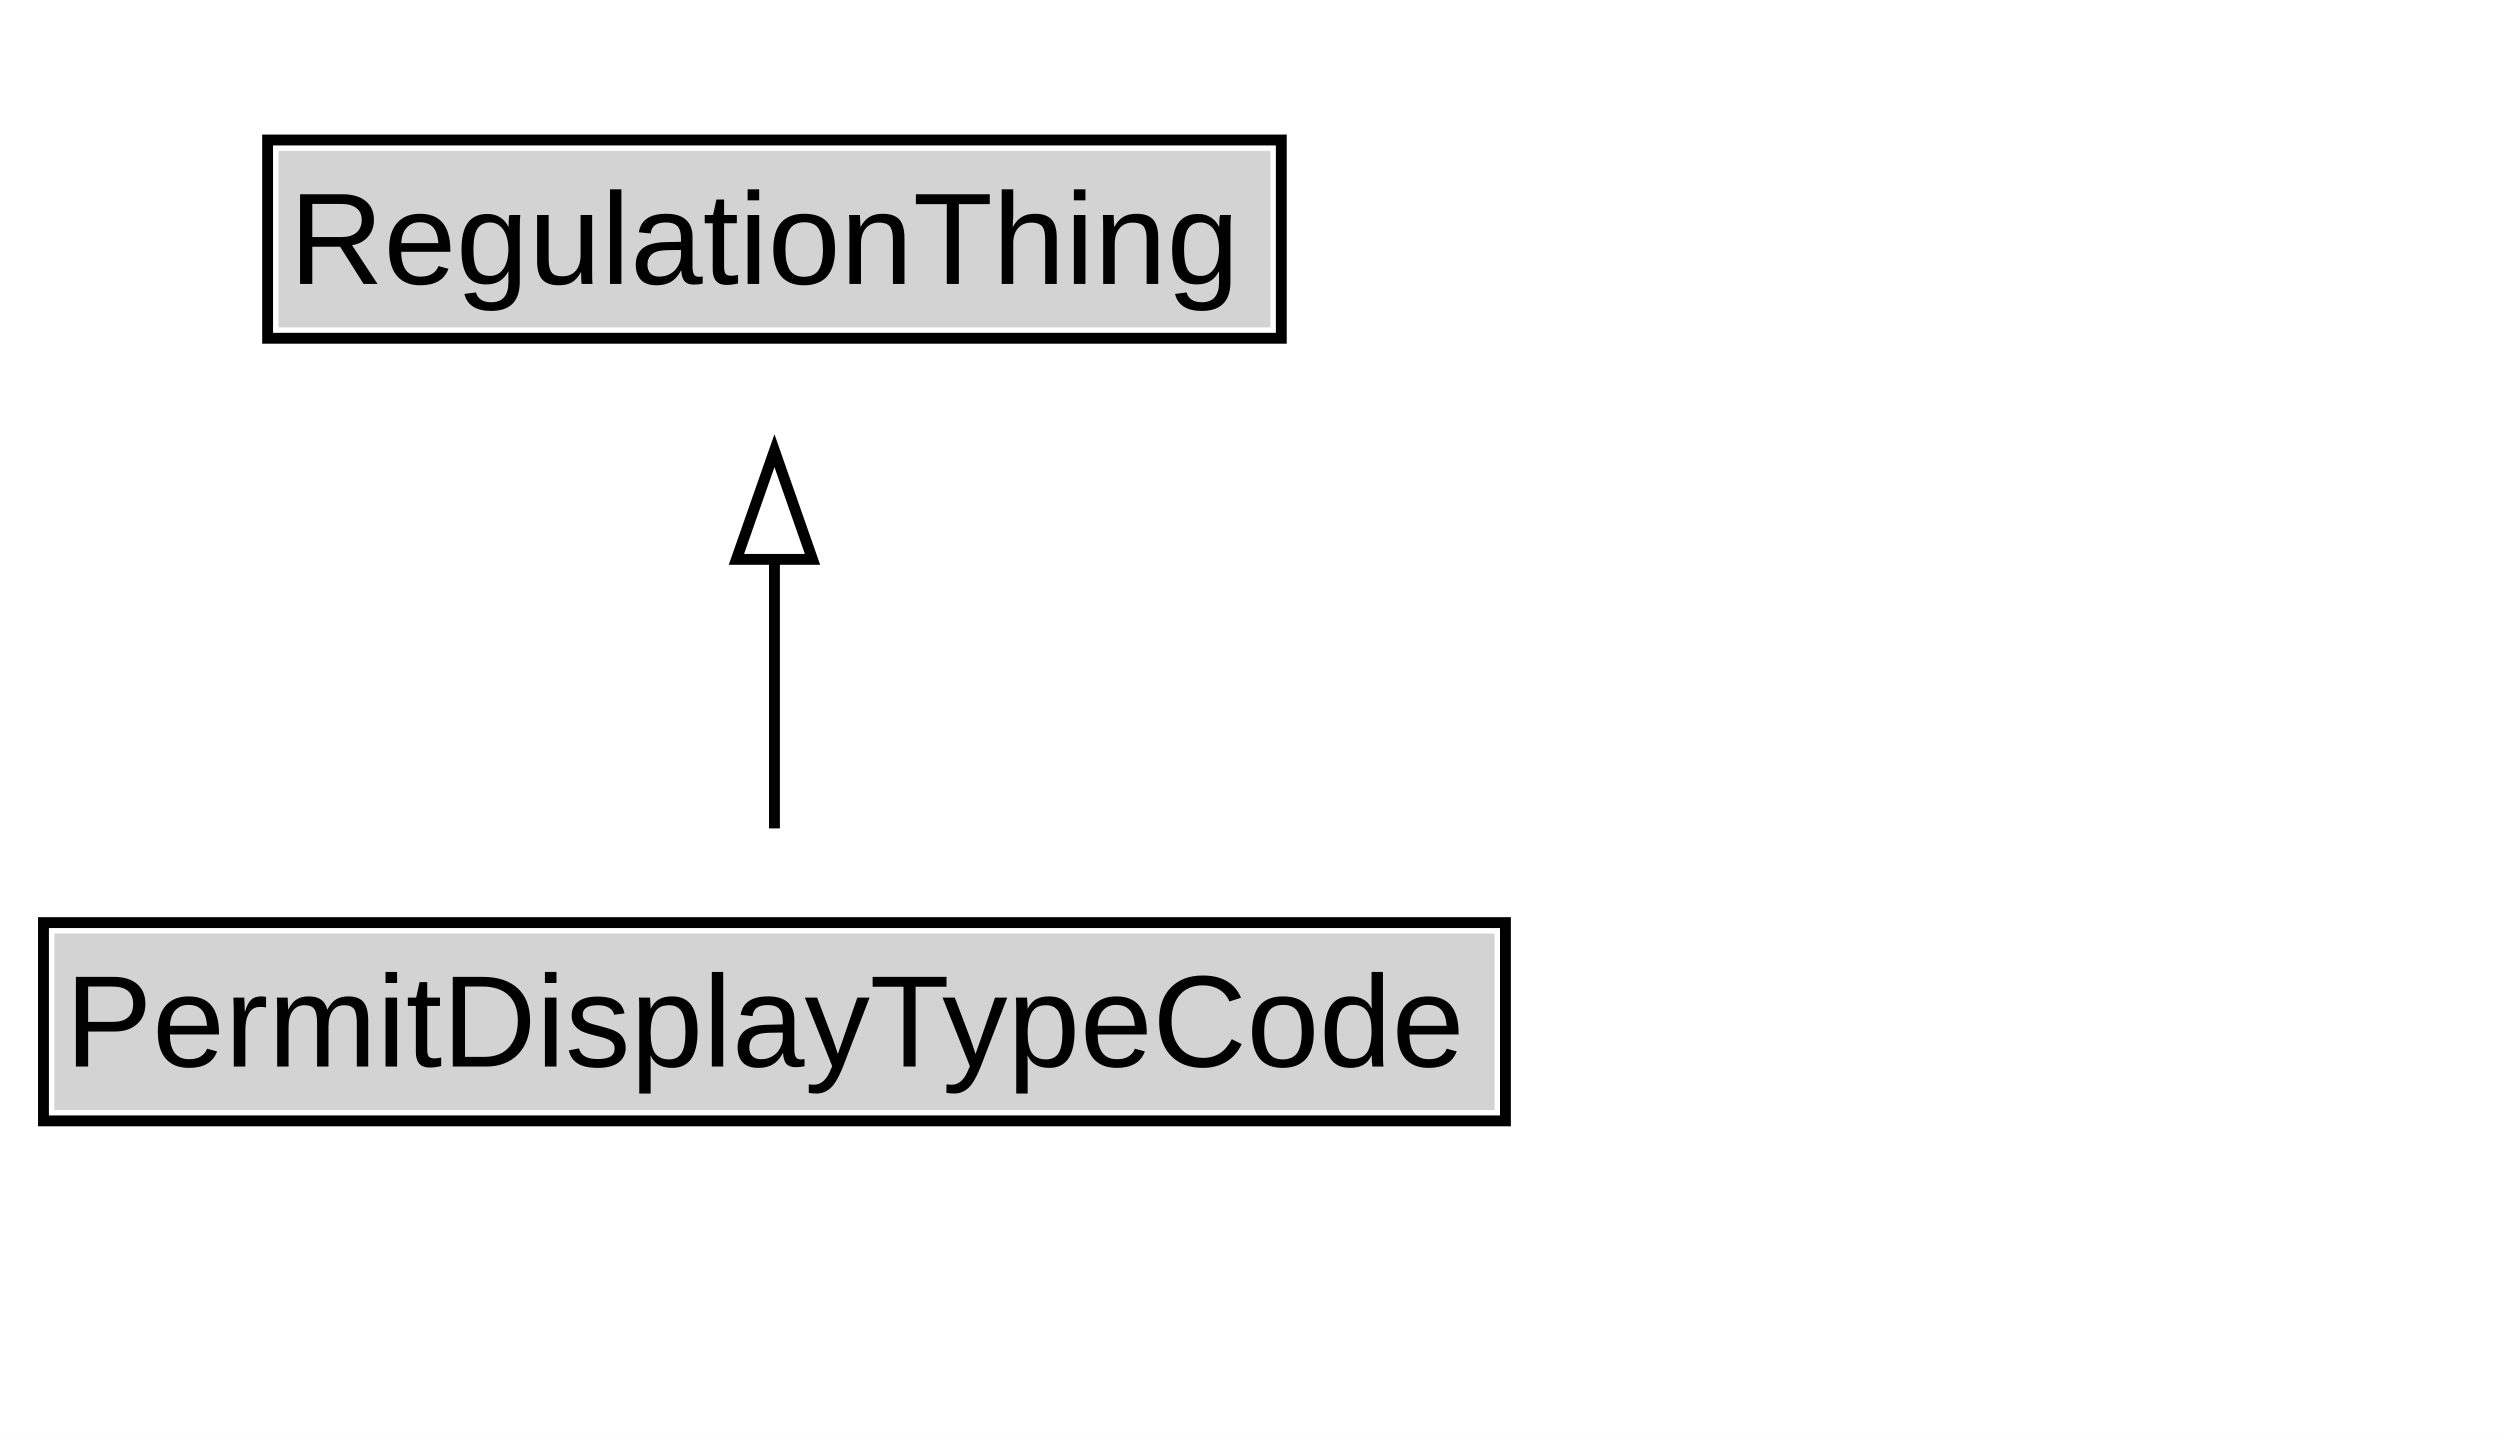
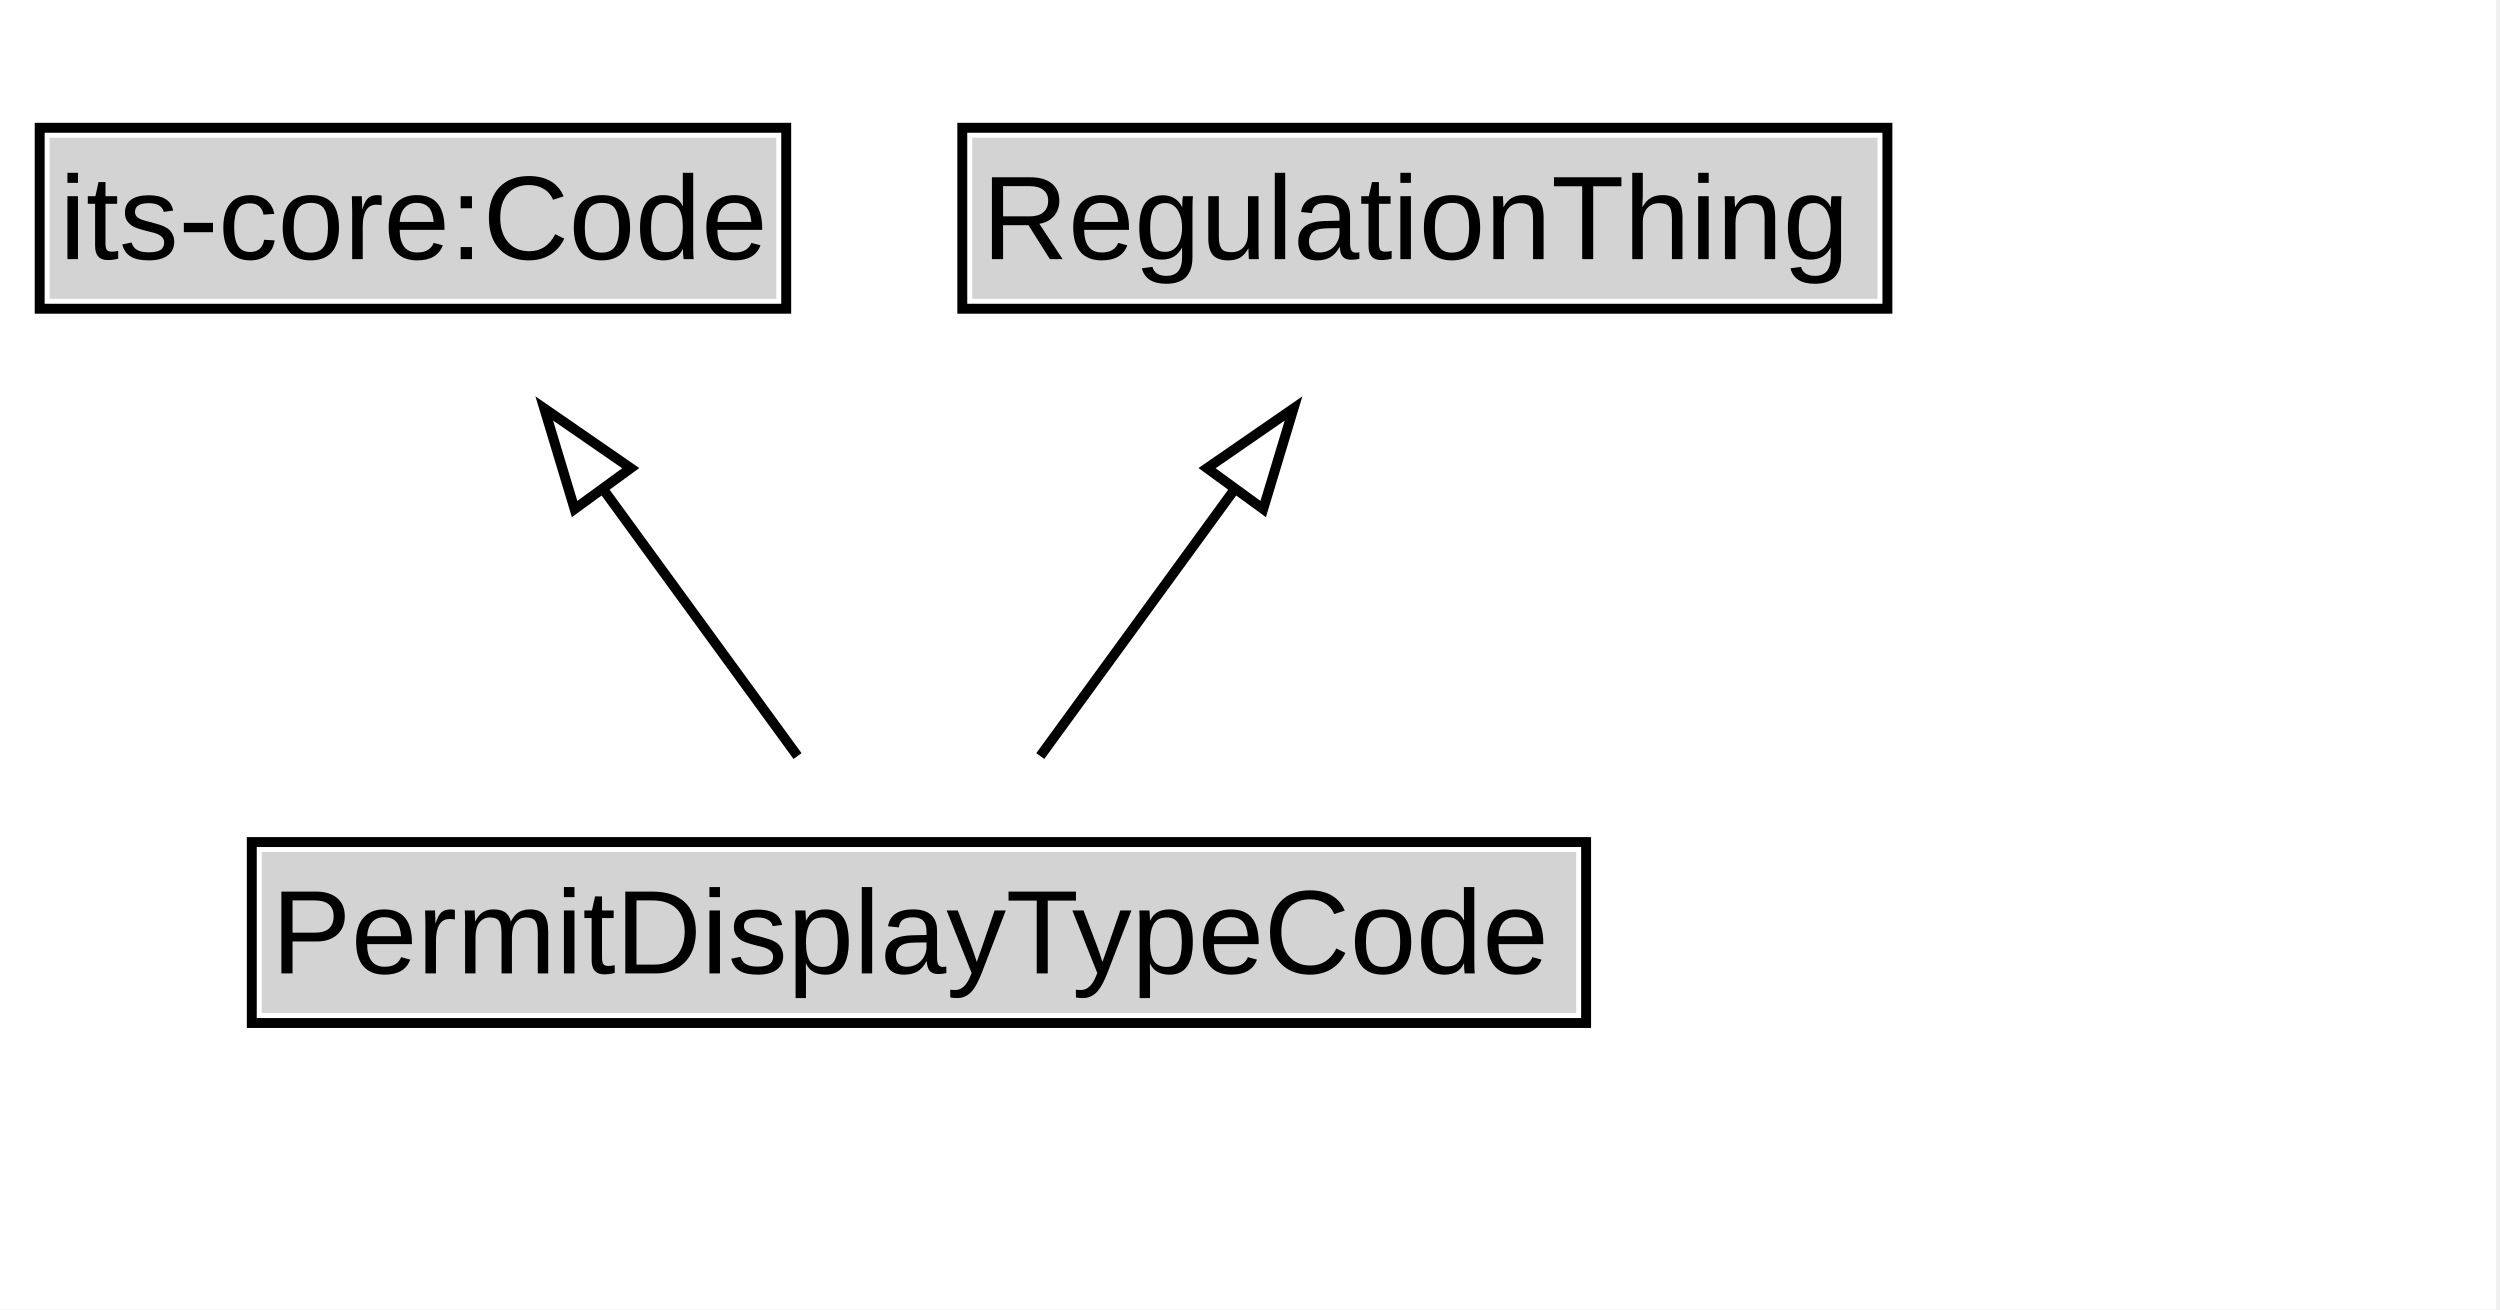
- <svg xmlns="http://www.w3.org/2000/svg" xmlns:xlink="http://www.w3.org/1999/xlink" width="230pt" height="132pt" viewBox="0.00 0.00 230.00 132.00">
+ <svg xmlns="http://www.w3.org/2000/svg" xmlns:xlink="http://www.w3.org/1999/xlink" width="252pt" height="132pt" viewBox="0.00 0.00 252.00 132.00">
  <g id="graph0" class="graph" transform="scale(1 1) rotate(0) translate(4 128)">
-     <polygon fill="white" stroke="none" points="-4,4 -4,-128 226.25,-128 226.25,4 -4,4" />
+     <polygon fill="white" stroke="none" points="-4,4 -4,-128 247.62,-128 247.62,4 -4,4" />
    <g id="clust3" class="cluster">
</g>
    <g id="node1" class="node">
      <g id="a_node1">
-         <a xlink:href="../RegulationThing" xlink:title="&lt;TABLE&gt;">
-           <polygon fill="lightgray" stroke="none" points="21.62,-97.88 21.62,-114.12 112.88,-114.12 112.88,-97.88 21.62,-97.88" />
-           <text xml:space="preserve" text-anchor="start" x="22.62" y="-101.88" font-family="Arial" font-size="12.00">RegulationThing</text>
-           <polygon fill="none" stroke="black" points="20.62,-96.88 20.62,-115.12 113.88,-115.12 113.88,-96.88 20.62,-96.88" />
+         <a xlink:href="https://w3id.org/itsdata/core/v1/Code" xlink:title="&lt;TABLE&gt;">
+           <polygon fill="lightgray" stroke="none" points="1,-97.88 1,-114.12 74.25,-114.12 74.25,-97.88 1,-97.88" />
+           <text xml:space="preserve" text-anchor="start" x="2" y="-101.88" font-family="Arial" font-size="12.00">its-core:Code</text>
+           <polygon fill="none" stroke="black" points="0,-96.88 0,-115.12 75.25,-115.12 75.25,-96.88 0,-96.88" />
        </a>
      </g>
    </g>
    <g id="node2" class="node">
      <g id="a_node2">
+         <a xlink:href="../RegulationThing" xlink:title="&lt;TABLE&gt;">
+           <polygon fill="lightgray" stroke="none" points="94,-97.88 94,-114.12 185.25,-114.12 185.25,-97.88 94,-97.88" />
+           <text xml:space="preserve" text-anchor="start" x="95" y="-101.88" font-family="Arial" font-size="12.00">RegulationThing</text>
+           <polygon fill="none" stroke="black" points="93,-96.88 93,-115.12 186.25,-115.12 186.25,-96.88 93,-96.88" />
+         </a>
+       </g>
+     </g>
+     <g id="node3" class="node">
+       <g id="a_node3">
        <a xlink:href="../PermitDisplayTypeCode" xlink:title="&lt;TABLE&gt;">
-           <polygon fill="lightgray" stroke="none" points="1,-25.88 1,-42.12 133.5,-42.12 133.5,-25.88 1,-25.88" />
-           <text xml:space="preserve" text-anchor="start" x="2" y="-29.88" font-family="Arial" font-size="12.00">PermitDisplayTypeCode</text>
-           <polygon fill="none" stroke="black" points="0,-24.88 0,-43.12 134.5,-43.12 134.5,-24.88 0,-24.88" />
+           <polygon fill="lightgray" stroke="none" points="22.38,-25.88 22.38,-42.12 154.88,-42.12 154.88,-25.88 22.38,-25.88" />
+           <text xml:space="preserve" text-anchor="start" x="23.38" y="-29.88" font-family="Arial" font-size="12.00">PermitDisplayTypeCode</text>
+           <polygon fill="none" stroke="black" points="21.38,-24.88 21.38,-43.12 155.88,-43.12 155.88,-24.88 21.38,-24.88" />
        </a>
      </g>
    </g>
    <g id="edge1" class="edge">
-       <path fill="none" stroke="black" d="M67.25,-51.79C67.25,-59.25 67.25,-68.24 67.25,-76.69" />
-       <polygon fill="none" stroke="black" points="63.75,-76.54 67.25,-86.54 70.75,-76.54 63.75,-76.54" />
+       <path fill="none" stroke="black" d="M76.39,-51.79C70.46,-59.93 63.2,-69.9 56.57,-79" />
+       <polygon fill="none" stroke="black" points="53.92,-76.69 50.86,-86.83 59.58,-80.81 53.92,-76.69" />
+     </g>
+     <g id="edge2" class="edge">
+       <path fill="none" stroke="black" d="M100.86,-51.79C106.79,-59.93 114.05,-69.9 120.68,-79" />
+       <polygon fill="none" stroke="black" points="117.67,-80.81 126.39,-86.83 123.33,-76.69 117.67,-80.81" />
    </g>
  </g>
</svg>
